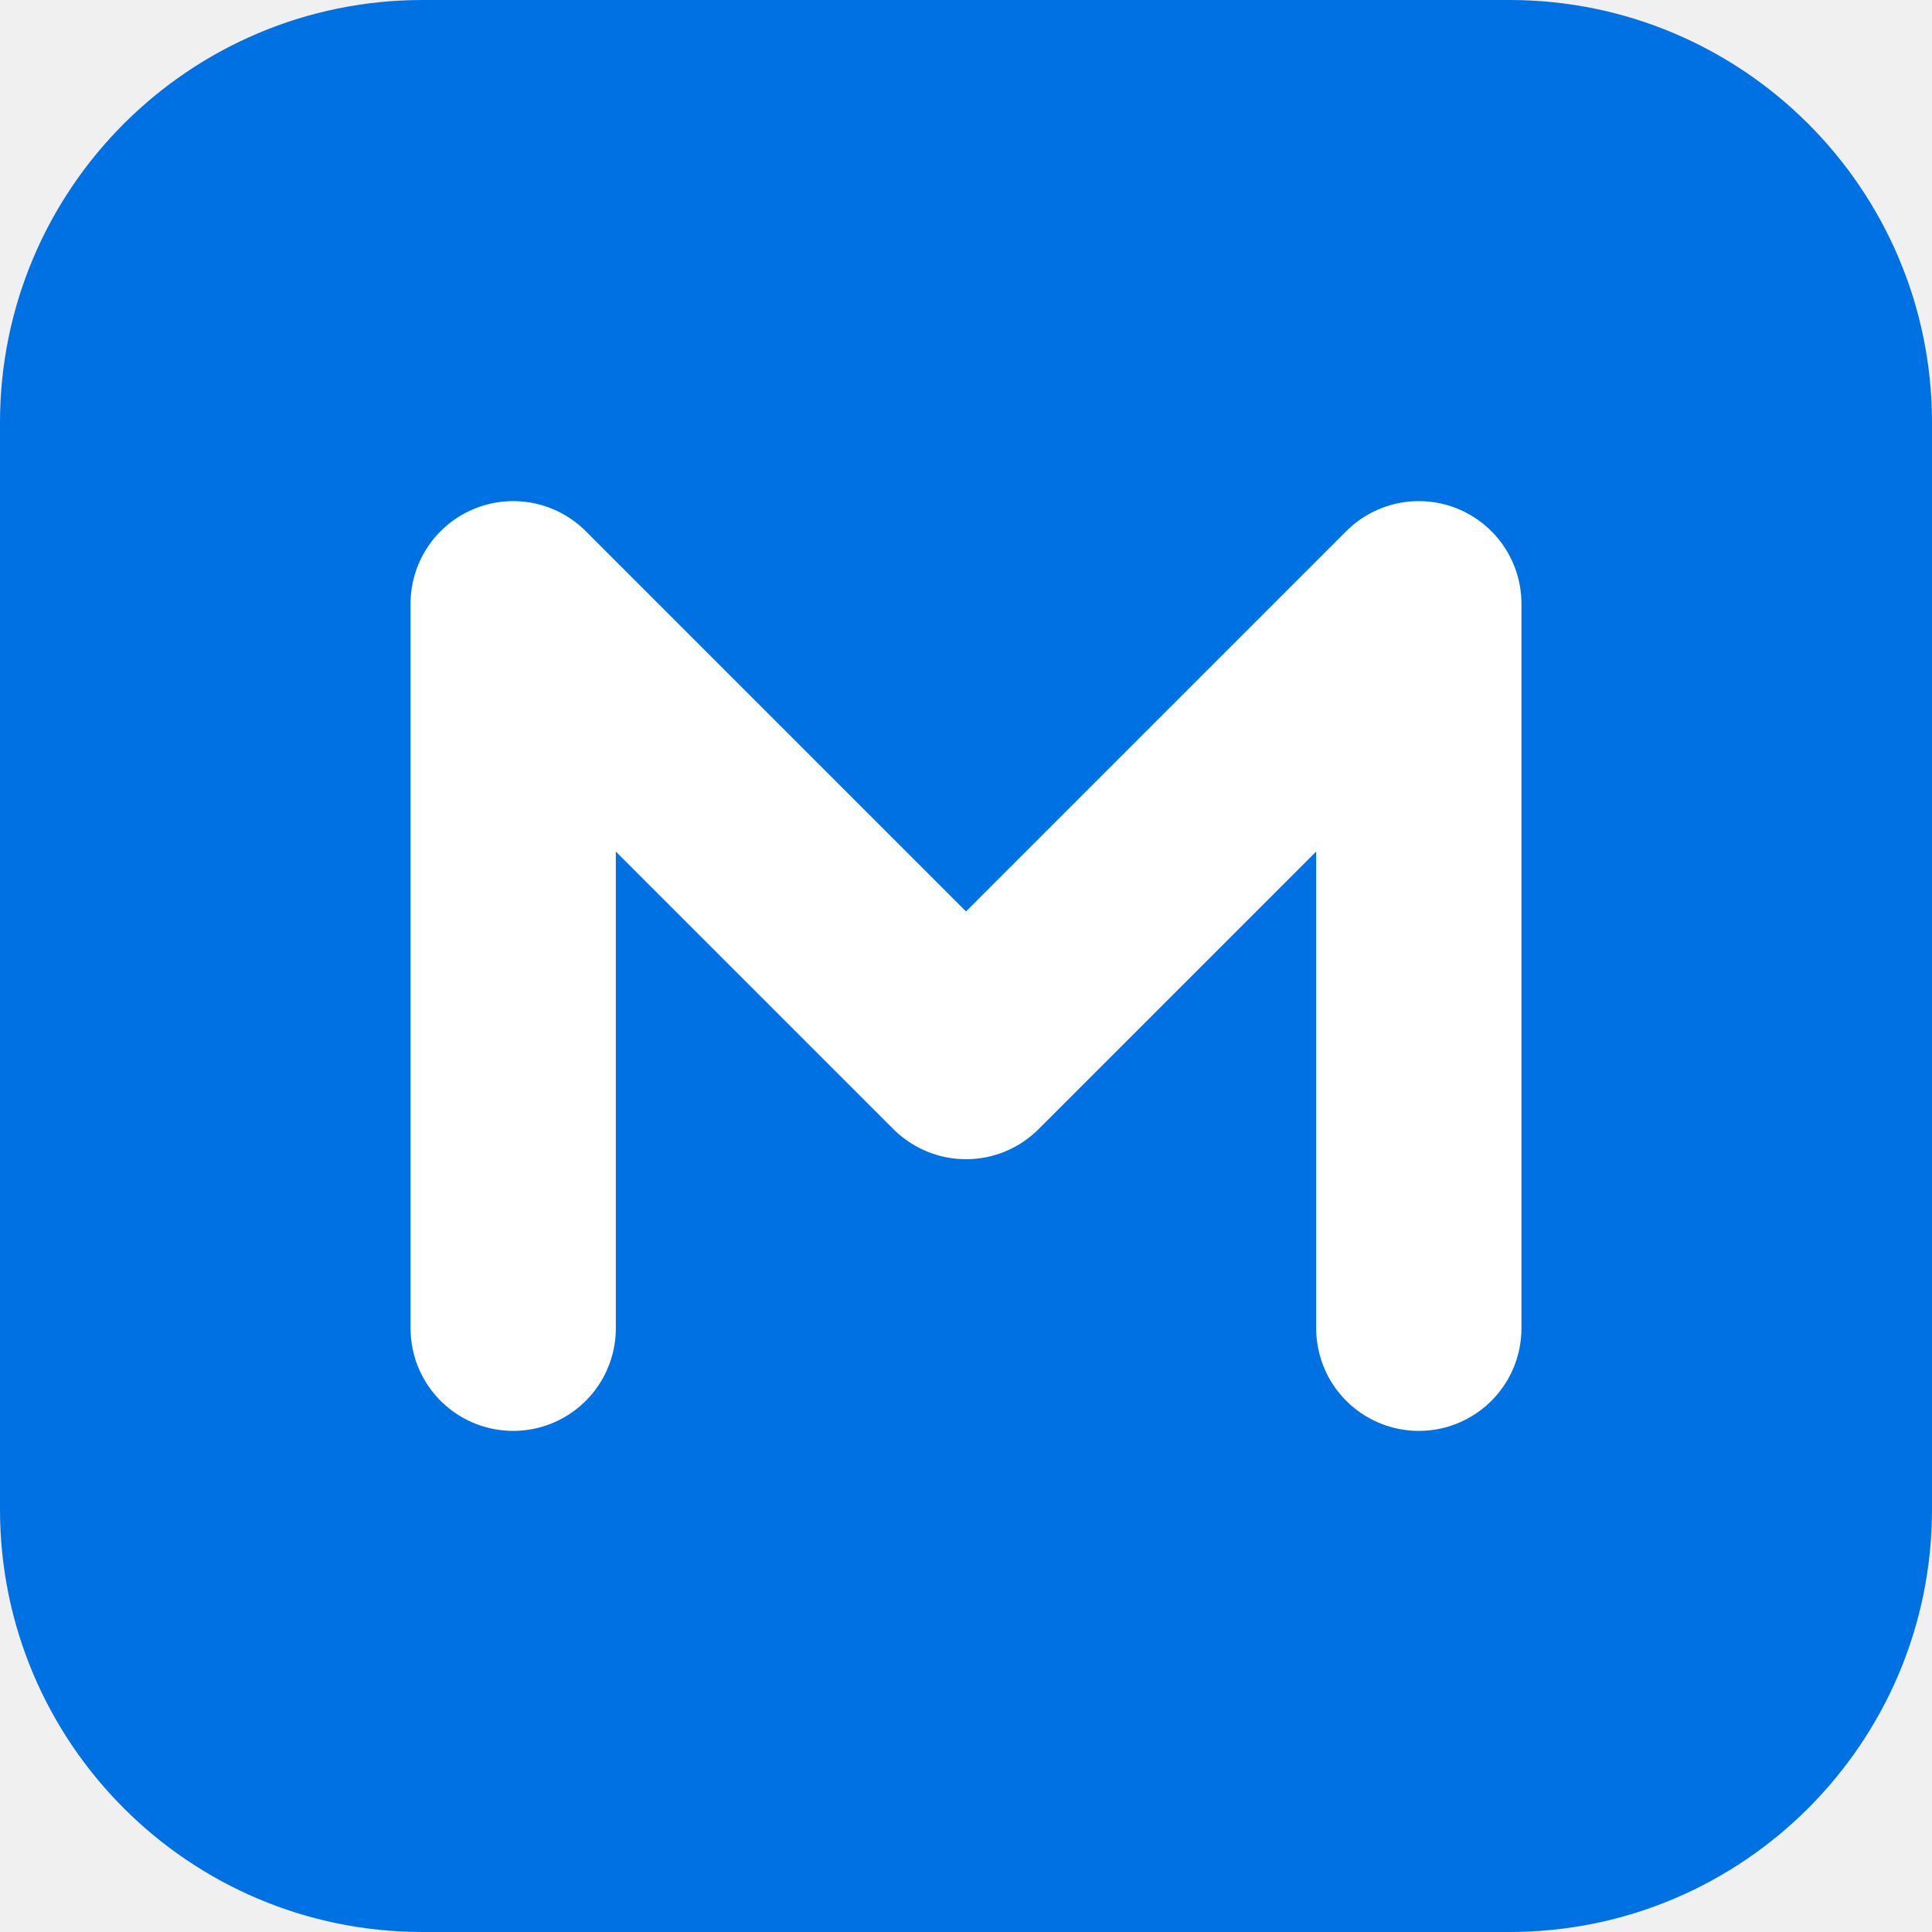
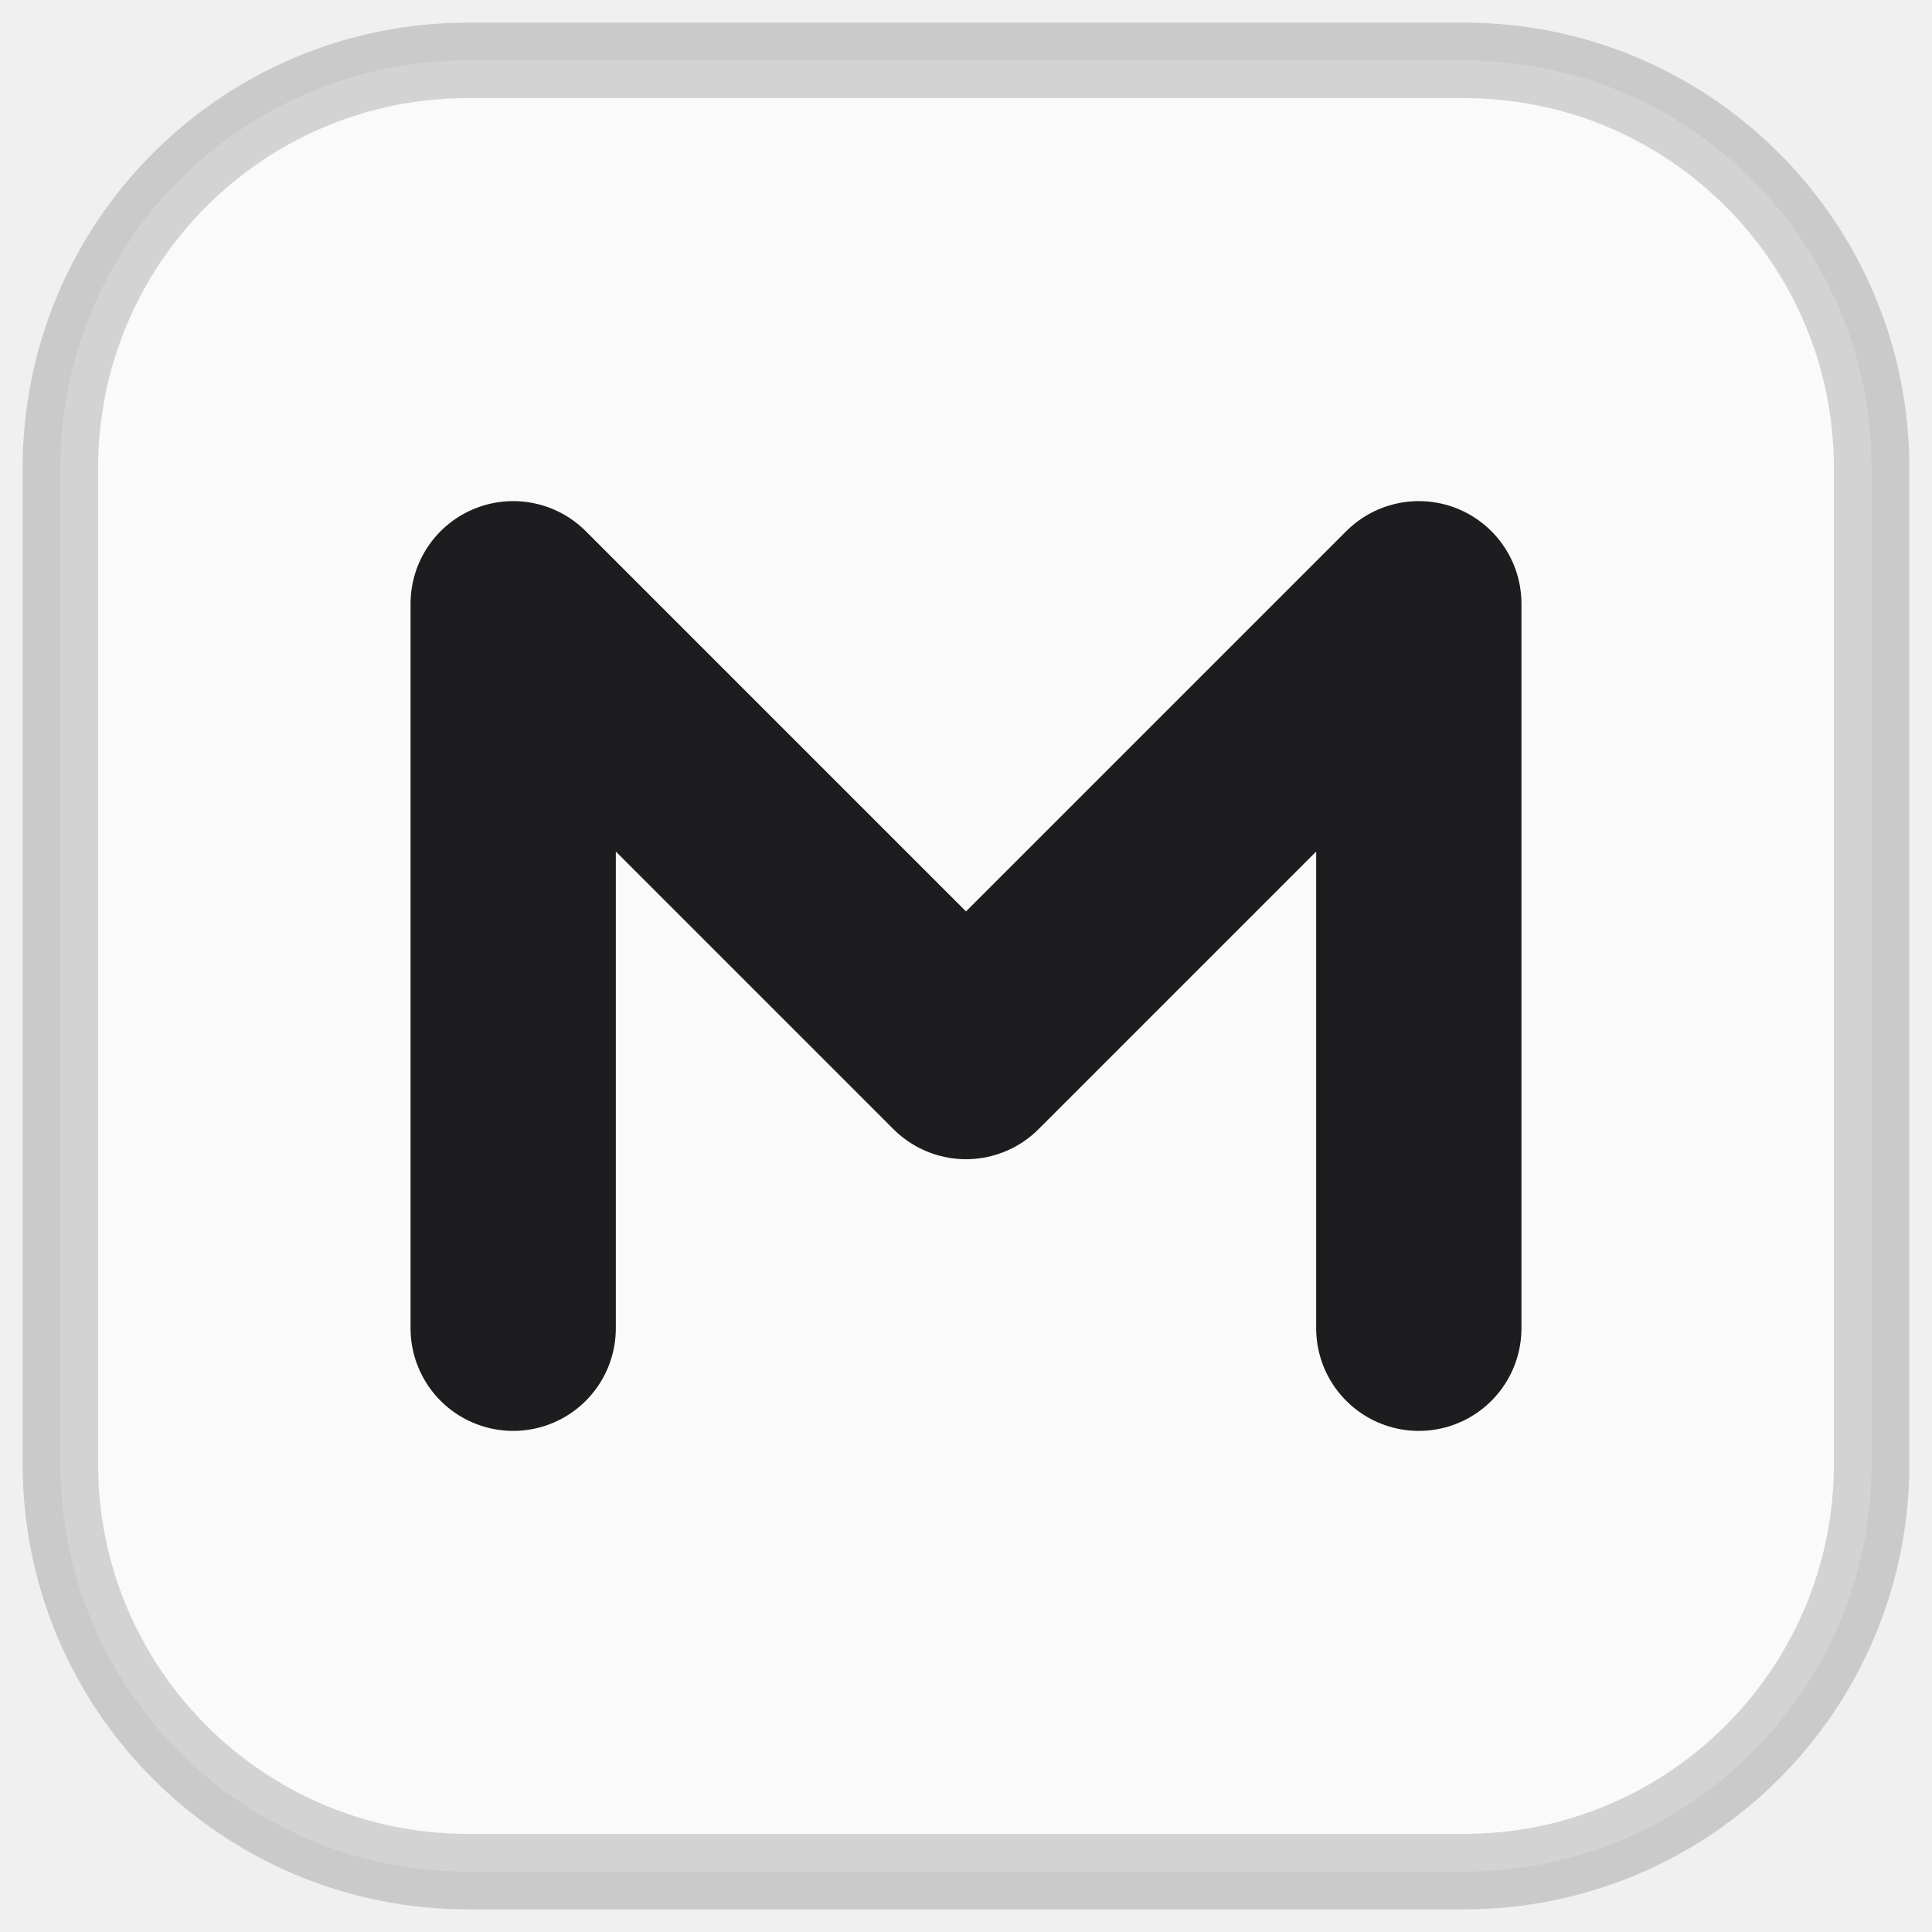
- <svg xmlns="http://www.w3.org/2000/svg" width="32" height="32" viewBox="0 0 32 32" fill="none" role="img" aria-label="Markus Herre">
-   <rect width="32" height="32" rx="7" fill="#0071e3" />
-   <polyline points="8.5,22 8.5,10 16,17.5 23.5,10 23.5,22" fill="none" stroke="#ffffff" stroke-width="3.4" stroke-linecap="round" stroke-linejoin="round" />
+ <svg xmlns="http://www.w3.org/2000/svg" width="32" height="32" viewBox="0 0 32 32" role="img" aria-label="Markus Herre">
+   <rect x="1" y="1" width="30" height="30" rx="6.75" fill="#fafafa" stroke="#000000" stroke-opacity="0.16" stroke-width="1.25" />
+   <polyline points="8.5,22 8.5,10 16,17.5 23.5,10 23.5,22" fill="none" stroke="#1d1d1f" stroke-width="3.4" stroke-linecap="round" stroke-linejoin="round" />
</svg>
